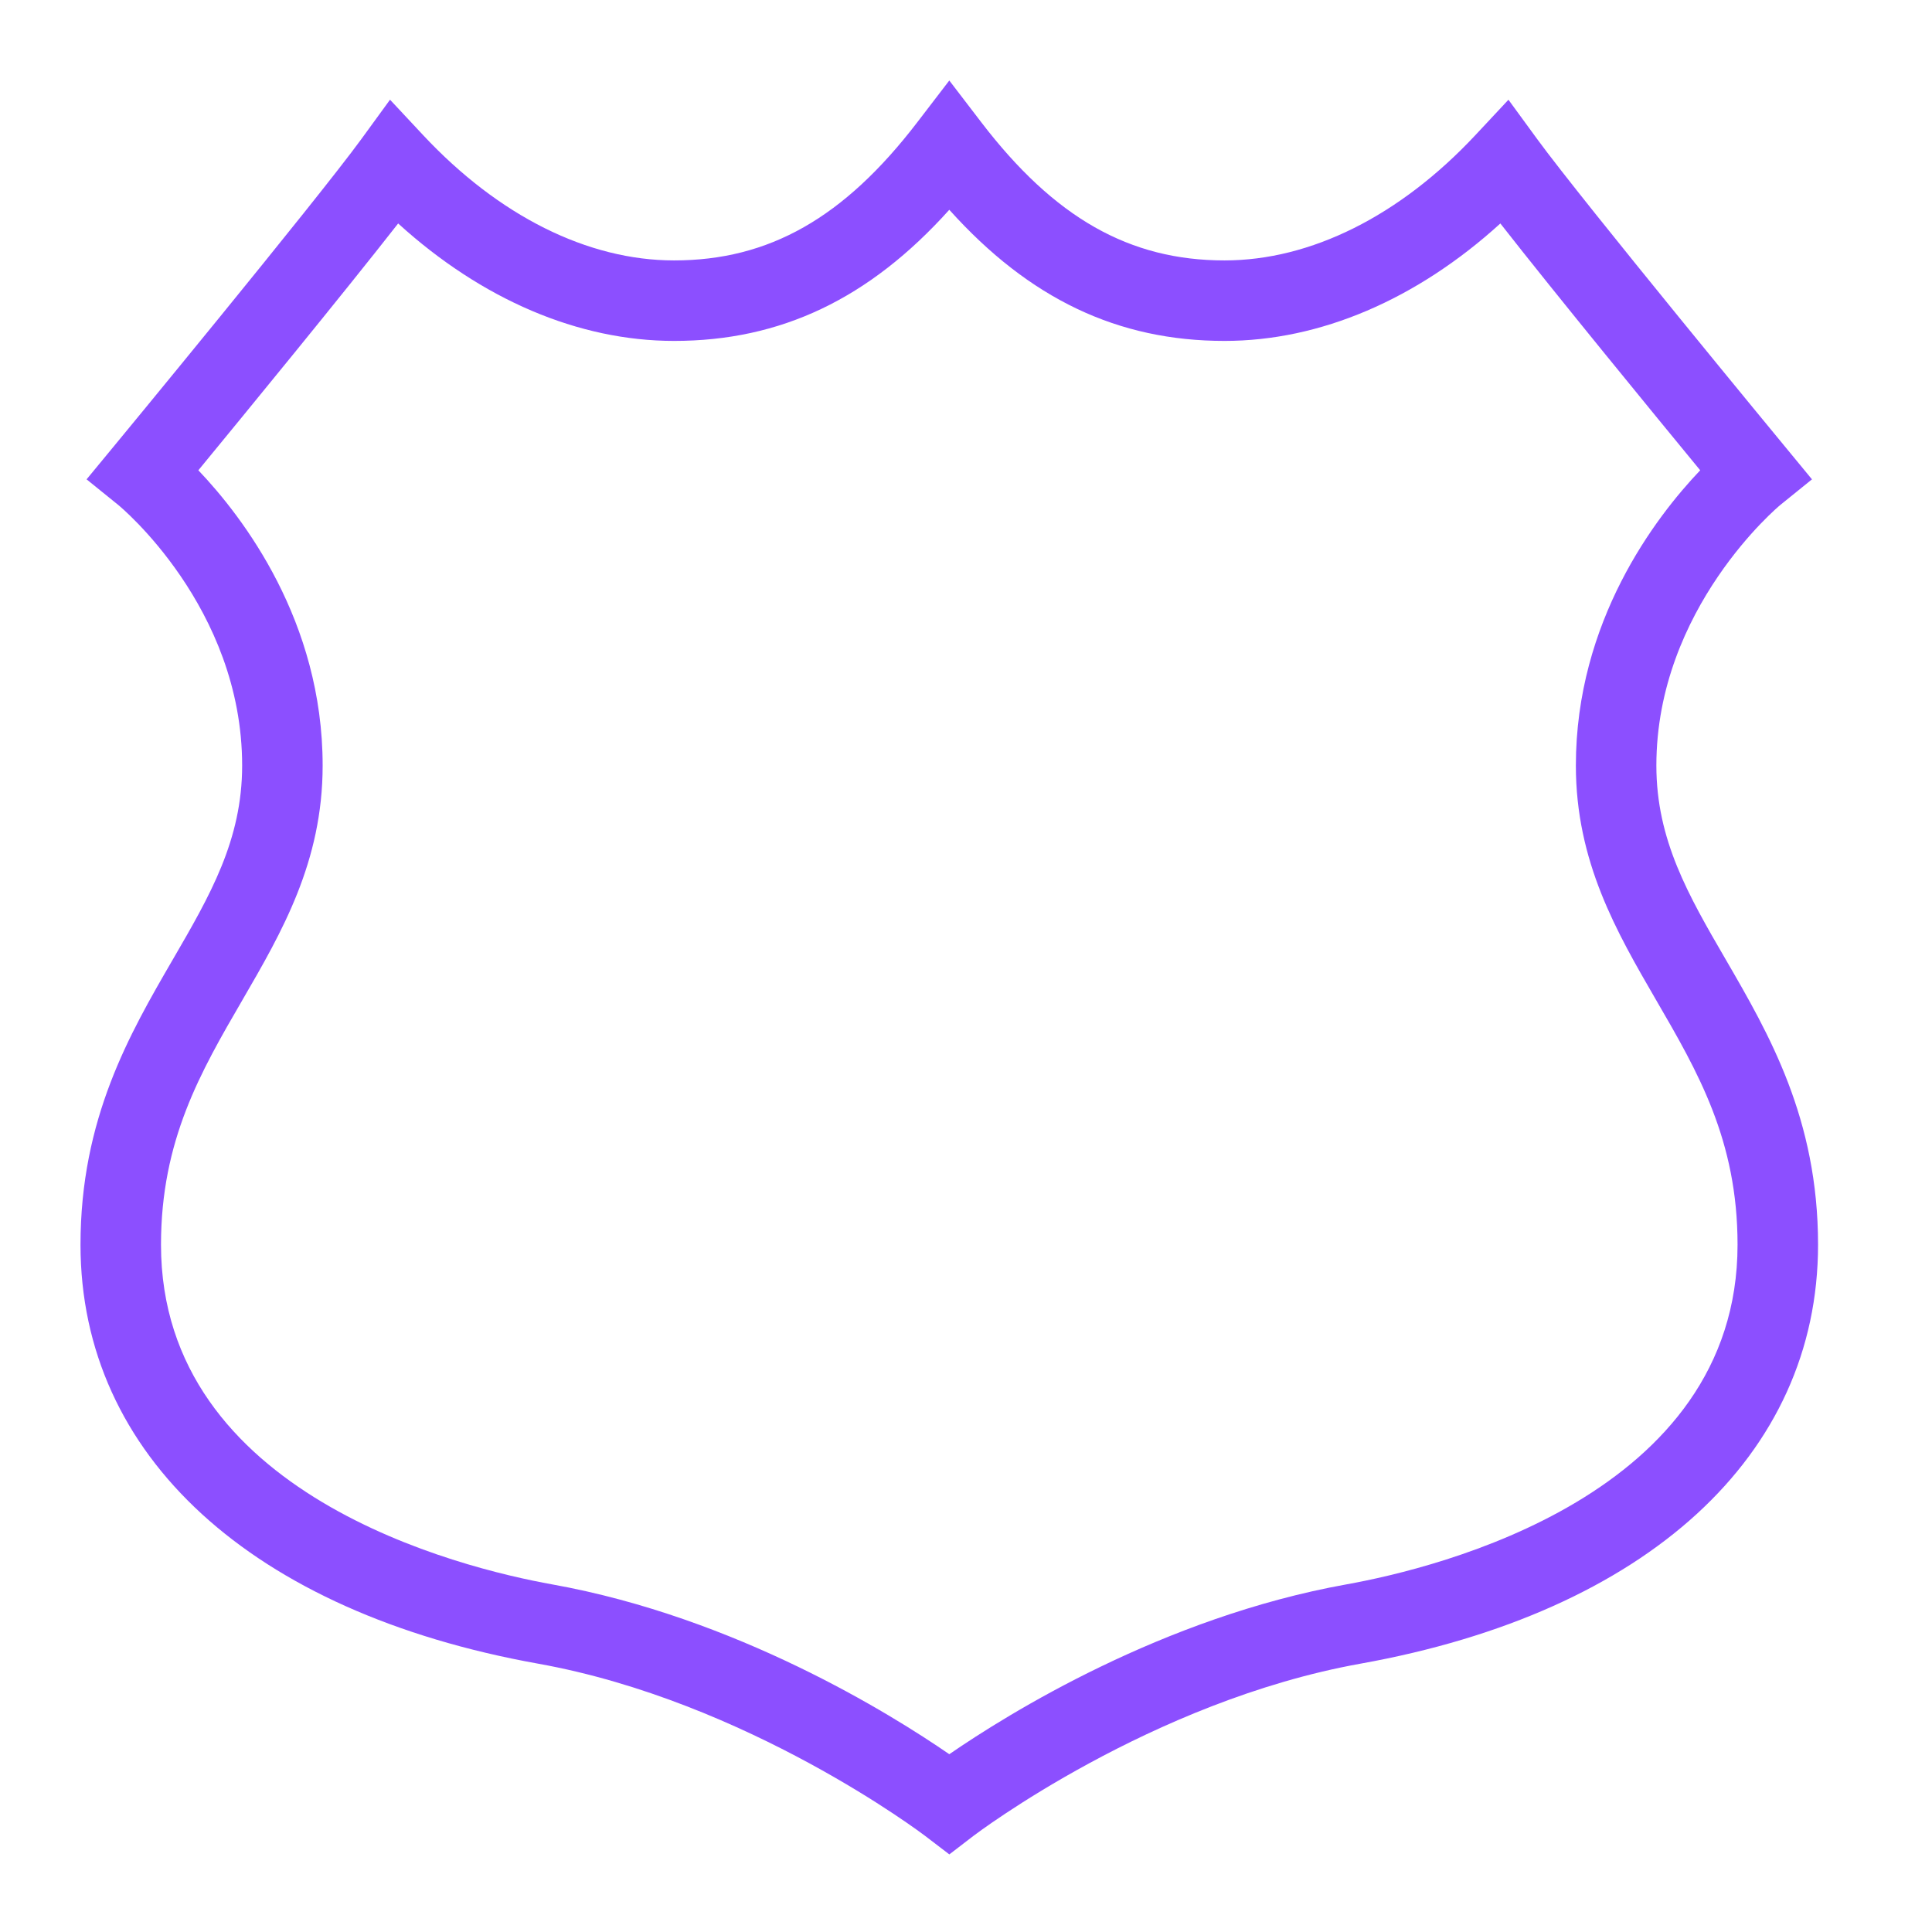
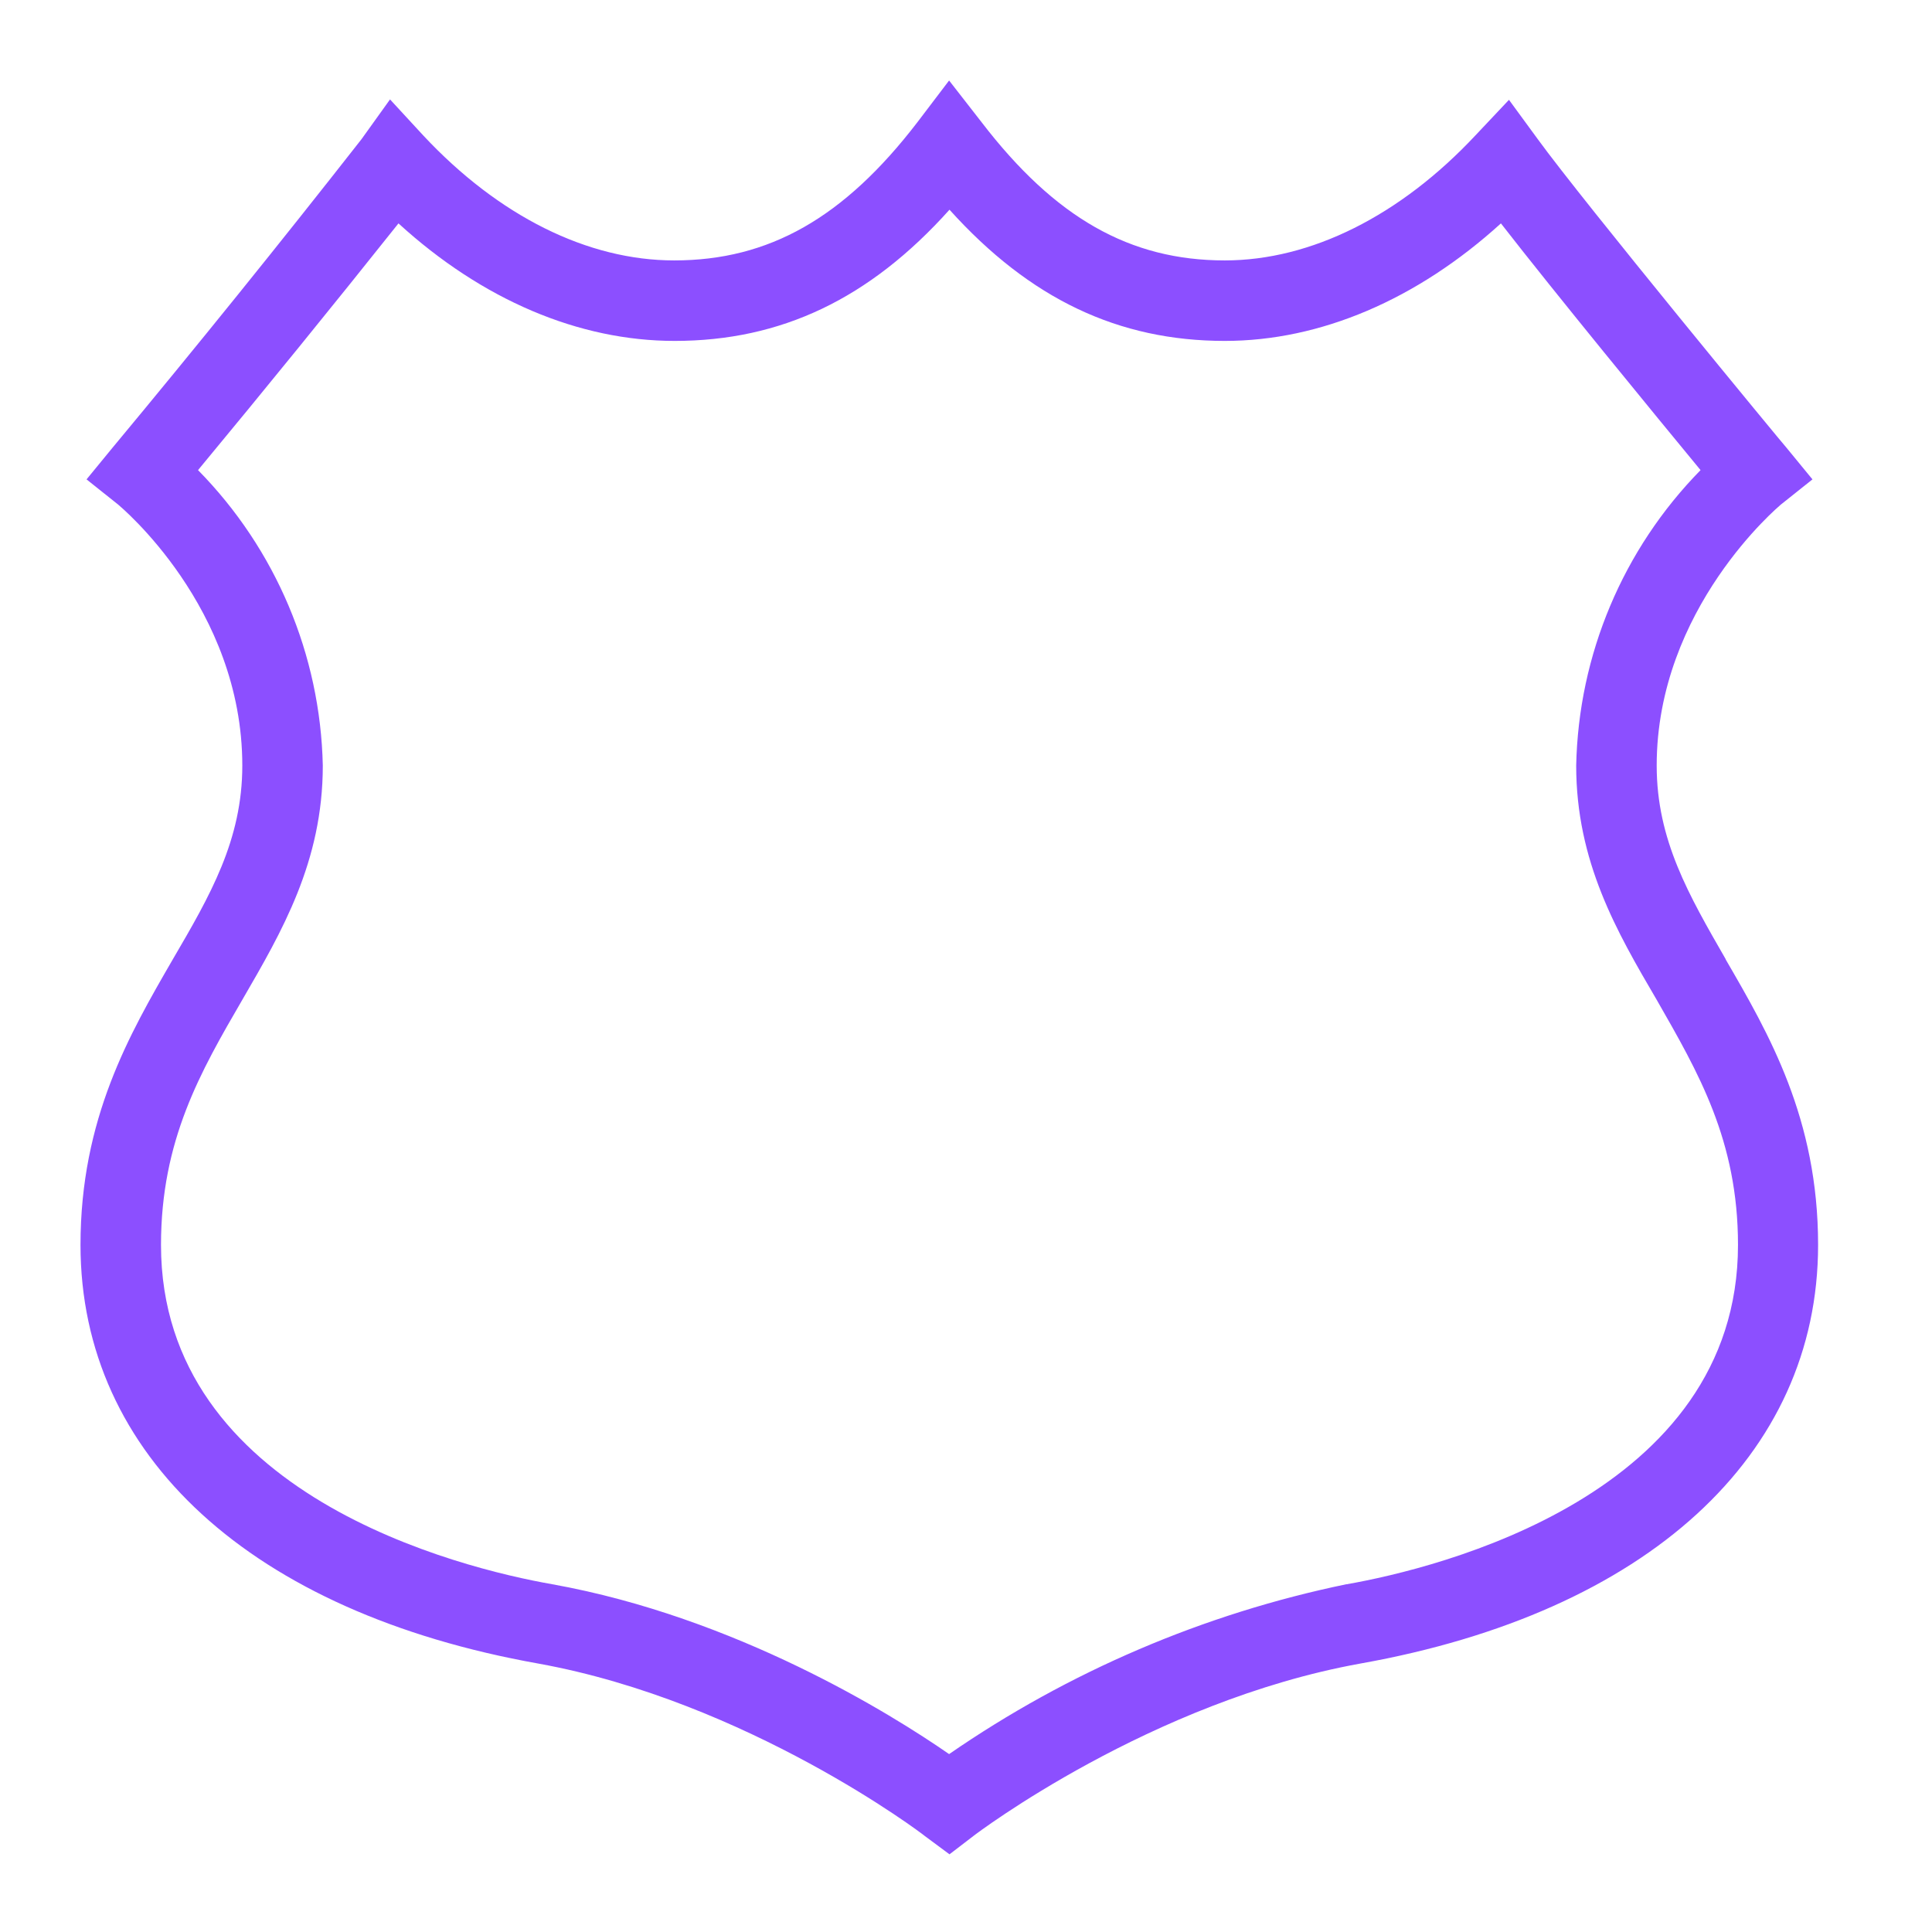
- <svg xmlns="http://www.w3.org/2000/svg" width="48px" height="48px" viewBox="0 0 48 48" version="1.1">
-   <g id="Icon-Resource/Networking-and-Content-Delivery/Res_Amazon-Route-53-Hosted-Zone_48" stroke="none" stroke-width="1" fill="none" fill-rule="evenodd">
-     <path d="M33.449,39.364 C28.885,40.184 25.034,42.585 23.585,43.583 C22.136,42.585 18.285,40.184 13.72,39.364 C11.44,38.955 4,37.136 4,30.925 C4,28.329 4.983,26.635 6.024,24.843 C7.004,23.154 8.016,21.41 8.016,19.02 C8.016,15.434 6.041,12.853 4.928,11.684 C6.061,10.306 8.528,7.297 9.892,5.552 C11.971,7.442 14.371,8.47 16.747,8.47 C19.393,8.47 21.592,7.429 23.585,5.212 C25.577,7.429 27.775,8.47 30.423,8.47 C32.799,8.47 35.197,7.442 37.276,5.552 C38.64,7.296 41.107,10.306 42.241,11.684 C41.128,12.853 39.152,15.434 39.152,19.02 C39.152,21.41 40.165,23.154 41.144,24.843 C42.185,26.635 43.169,28.329 43.169,30.925 C43.169,37.136 35.729,38.955 33.449,39.364 M42.875,23.838 C41.95,22.246 41.152,20.871 41.152,19.02 C41.152,15.11 44.204,12.567 44.233,12.544 L45.018,11.909 L44.376,11.13 C44.325,11.069 39.332,5.017 38.19,3.454 L37.477,2.478 L36.652,3.361 C34.776,5.366 32.564,6.47 30.423,6.47 C28.06,6.47 26.197,5.412 24.379,3.037 L23.585,2 L22.791,3.036 C20.972,5.411 19.108,6.47 16.747,6.47 C14.604,6.47 12.392,5.366 10.516,3.361 L9.69,2.477 L8.978,3.455 C7.838,5.017 2.845,11.069 2.794,11.13 L2.151,11.909 L2.936,12.544 C2.968,12.569 6.016,15.08 6.016,19.02 C6.016,20.871 5.219,22.246 4.294,23.838 C3.219,25.691 2,27.791 2,30.925 C2,36.165 6.249,40.055 13.367,41.333 C18.572,42.267 22.932,45.573 22.976,45.606 L23.586,46.072 L24.193,45.606 C24.237,45.573 28.597,42.267 33.803,41.333 C40.92,40.055 45.169,36.165 45.169,30.925 C45.169,27.791 43.95,25.691 42.875,23.838" id="AWS-Amazon-Route-53-Hosted-zone_Resource-Icon_dark-bg" fill="#8C4FFF" />
-   </g>
+ <svg xmlns="http://www.w3.org/2000/svg" width="48" height="48" viewBox="0 0 48 48">
+   <path fill="#8c4fff" fill-rule="evenodd" d="M33.45 39.36a27 27 0 0 0-9.87 4.22c-1.44-1-5.3-3.4-9.86-4.22-2.28-.4-9.72-2.22-9.72-8.43 0-2.6.98-4.3 2.02-6.09.98-1.69 2-3.43 2-5.82a10.8 10.8 0 0 0-3.1-7.34A403 403 0 0 0 9.9 5.55c2.08 1.9 4.48 2.92 6.86 2.92 2.64 0 4.84-1.04 6.83-3.26 2 2.22 4.2 3.26 6.84 3.26 2.38 0 4.78-1.03 6.86-2.92 1.36 1.75 3.83 4.76 4.96 6.13a10.8 10.8 0 0 0-3.09 7.34c0 2.39 1.01 4.13 2 5.82 1.03 1.8 2.02 3.49 2.02 6.09 0 6.2-7.44 8.03-9.72 8.43m9.42-15.52c-.92-1.6-1.72-2.97-1.72-4.82 0-3.91 3.05-6.45 3.08-6.48l.79-.63-.64-.78c-.06-.06-5.05-6.11-6.19-7.68l-.71-.97-.83.88c-1.87 2-4.09 3.11-6.23 3.11-2.36 0-4.22-1.06-6.04-3.43L23.58 2l-.79 1.04c-1.82 2.37-3.68 3.43-6.04 3.43-2.15 0-4.36-1.1-6.23-3.1l-.83-.9-.71.99a339 339 0 0 1-6.19 7.67l-.64.78.79.63c.03.03 3.08 2.54 3.08 6.48 0 1.85-.8 3.23-1.73 4.82C3.22 25.69 2 27.79 2 30.93c0 5.24 4.25 9.13 11.37 10.4 5.2.94 9.56 4.24 9.6 4.28l.62.46.6-.46c.05-.04 4.4-3.34 9.61-4.28 7.12-1.27 11.37-5.16 11.37-10.4 0-3.14-1.22-5.24-2.3-7.1" />
</svg>
